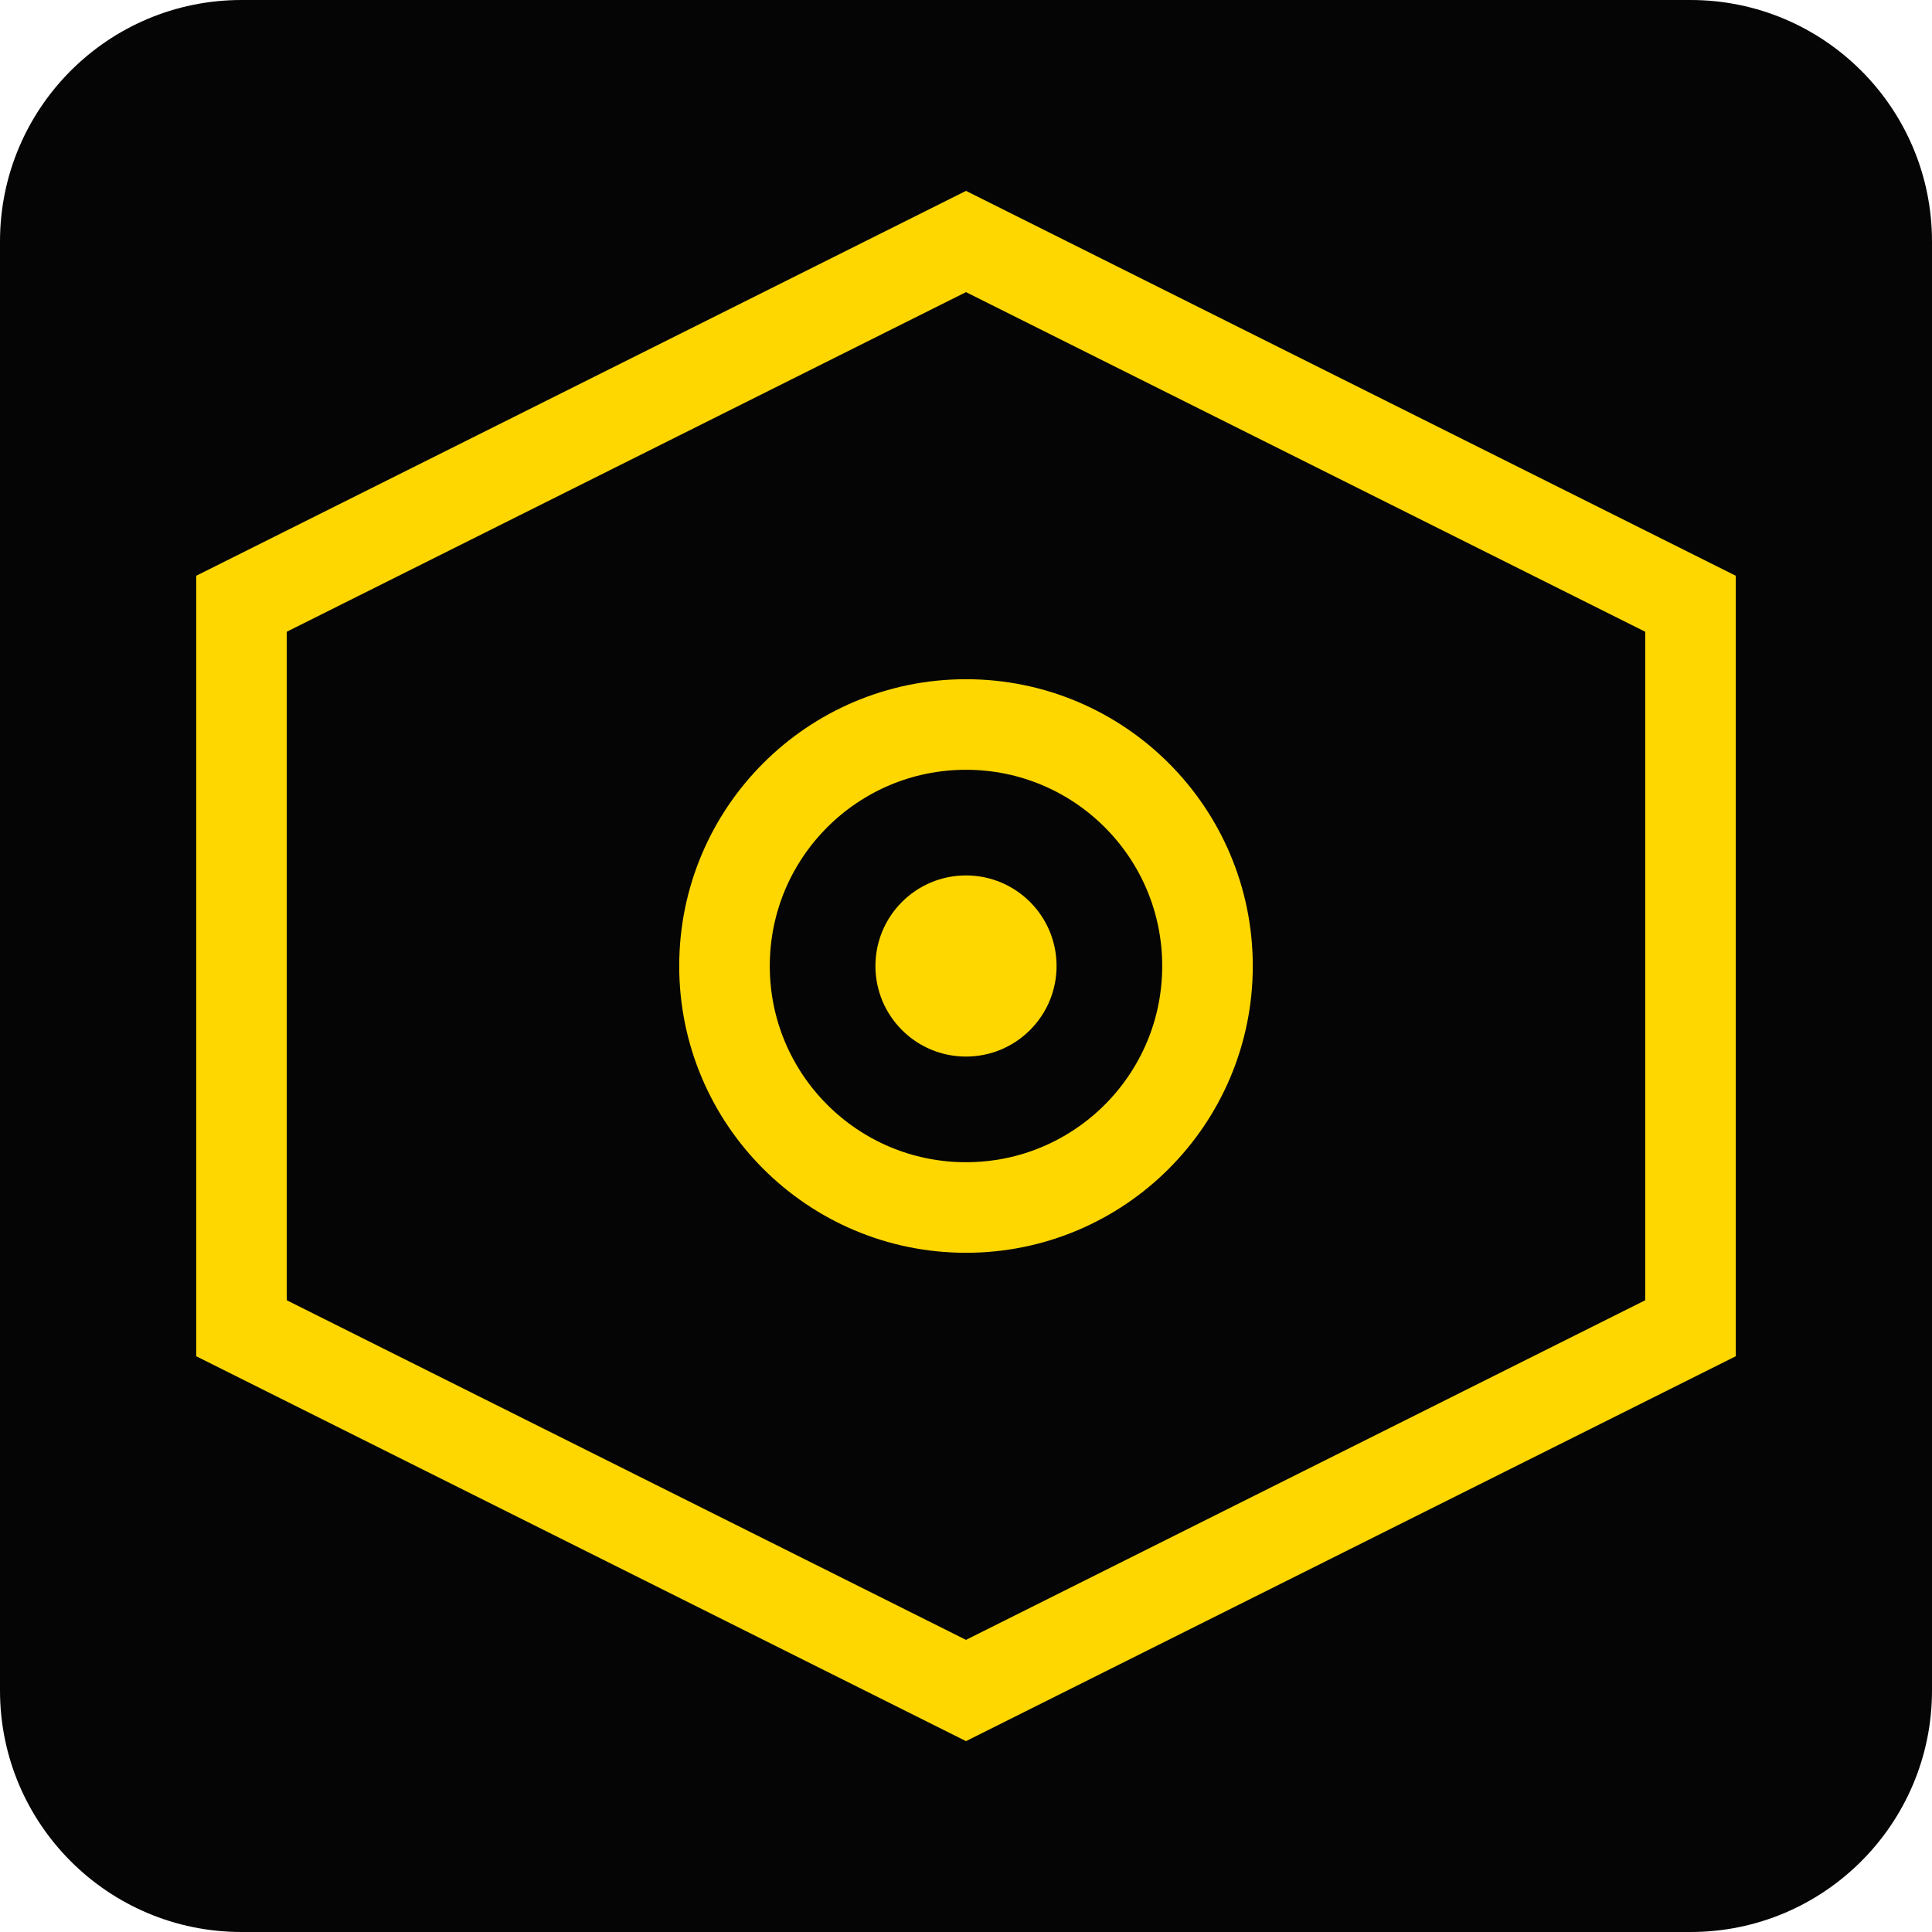
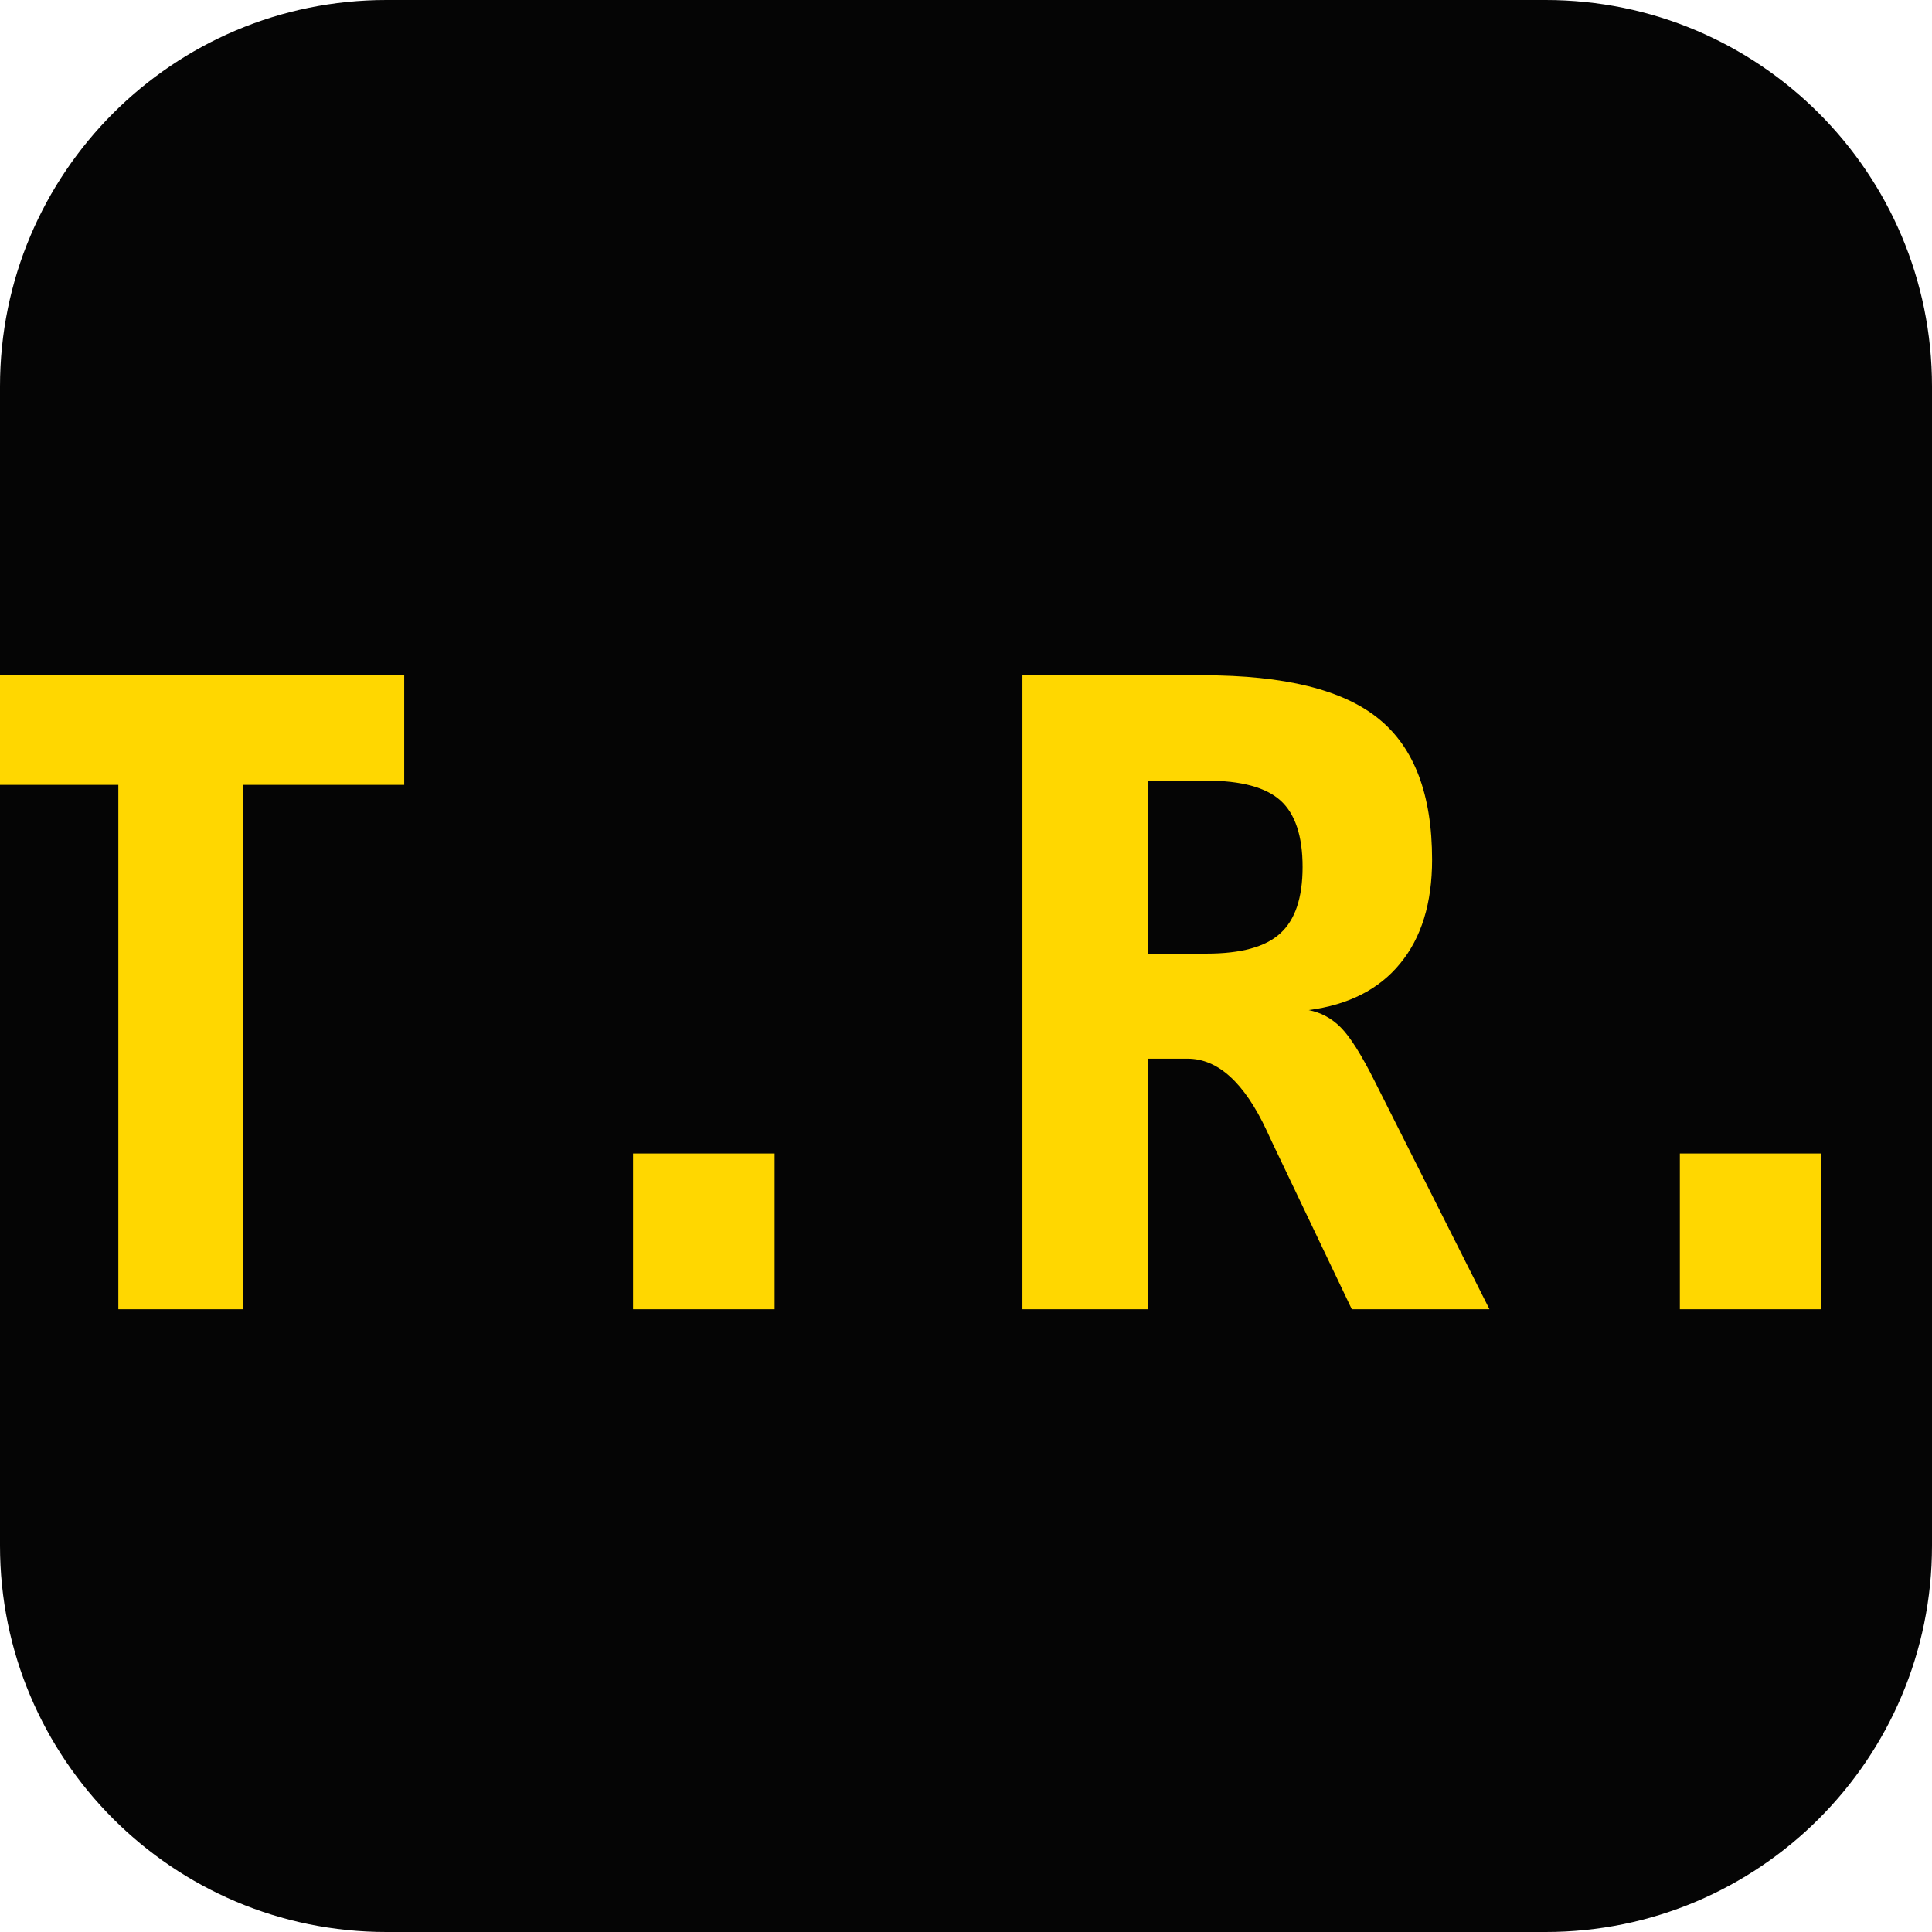
- <svg xmlns="http://www.w3.org/2000/svg" viewBox="0 0 32 32">
-   <rect width="32" height="32" rx="4" fill="#050505" />
-   <path d="M16 4 L28 10 L28 22 L16 28 L4 22 L4 10 Z" fill="none" stroke="#FFD700" stroke-width="1.5" />
-   <circle cx="16" cy="16" r="4" fill="none" stroke="#FFD700" stroke-width="1.5" />
-   <circle cx="16" cy="16" r="1.5" fill="#FFD700" />
+ <svg xmlns="http://www.w3.org/2000/svg" viewBox="0 0 100 100">
+   <rect width="100" height="100" fill="#050505" rx="20" />
+   <text x="50" y="55" font-family="monospace" font-size="45" font-weight="bold" fill="#FFD700" text-anchor="middle" dominant-baseline="middle">T.R.</text>
</svg>
